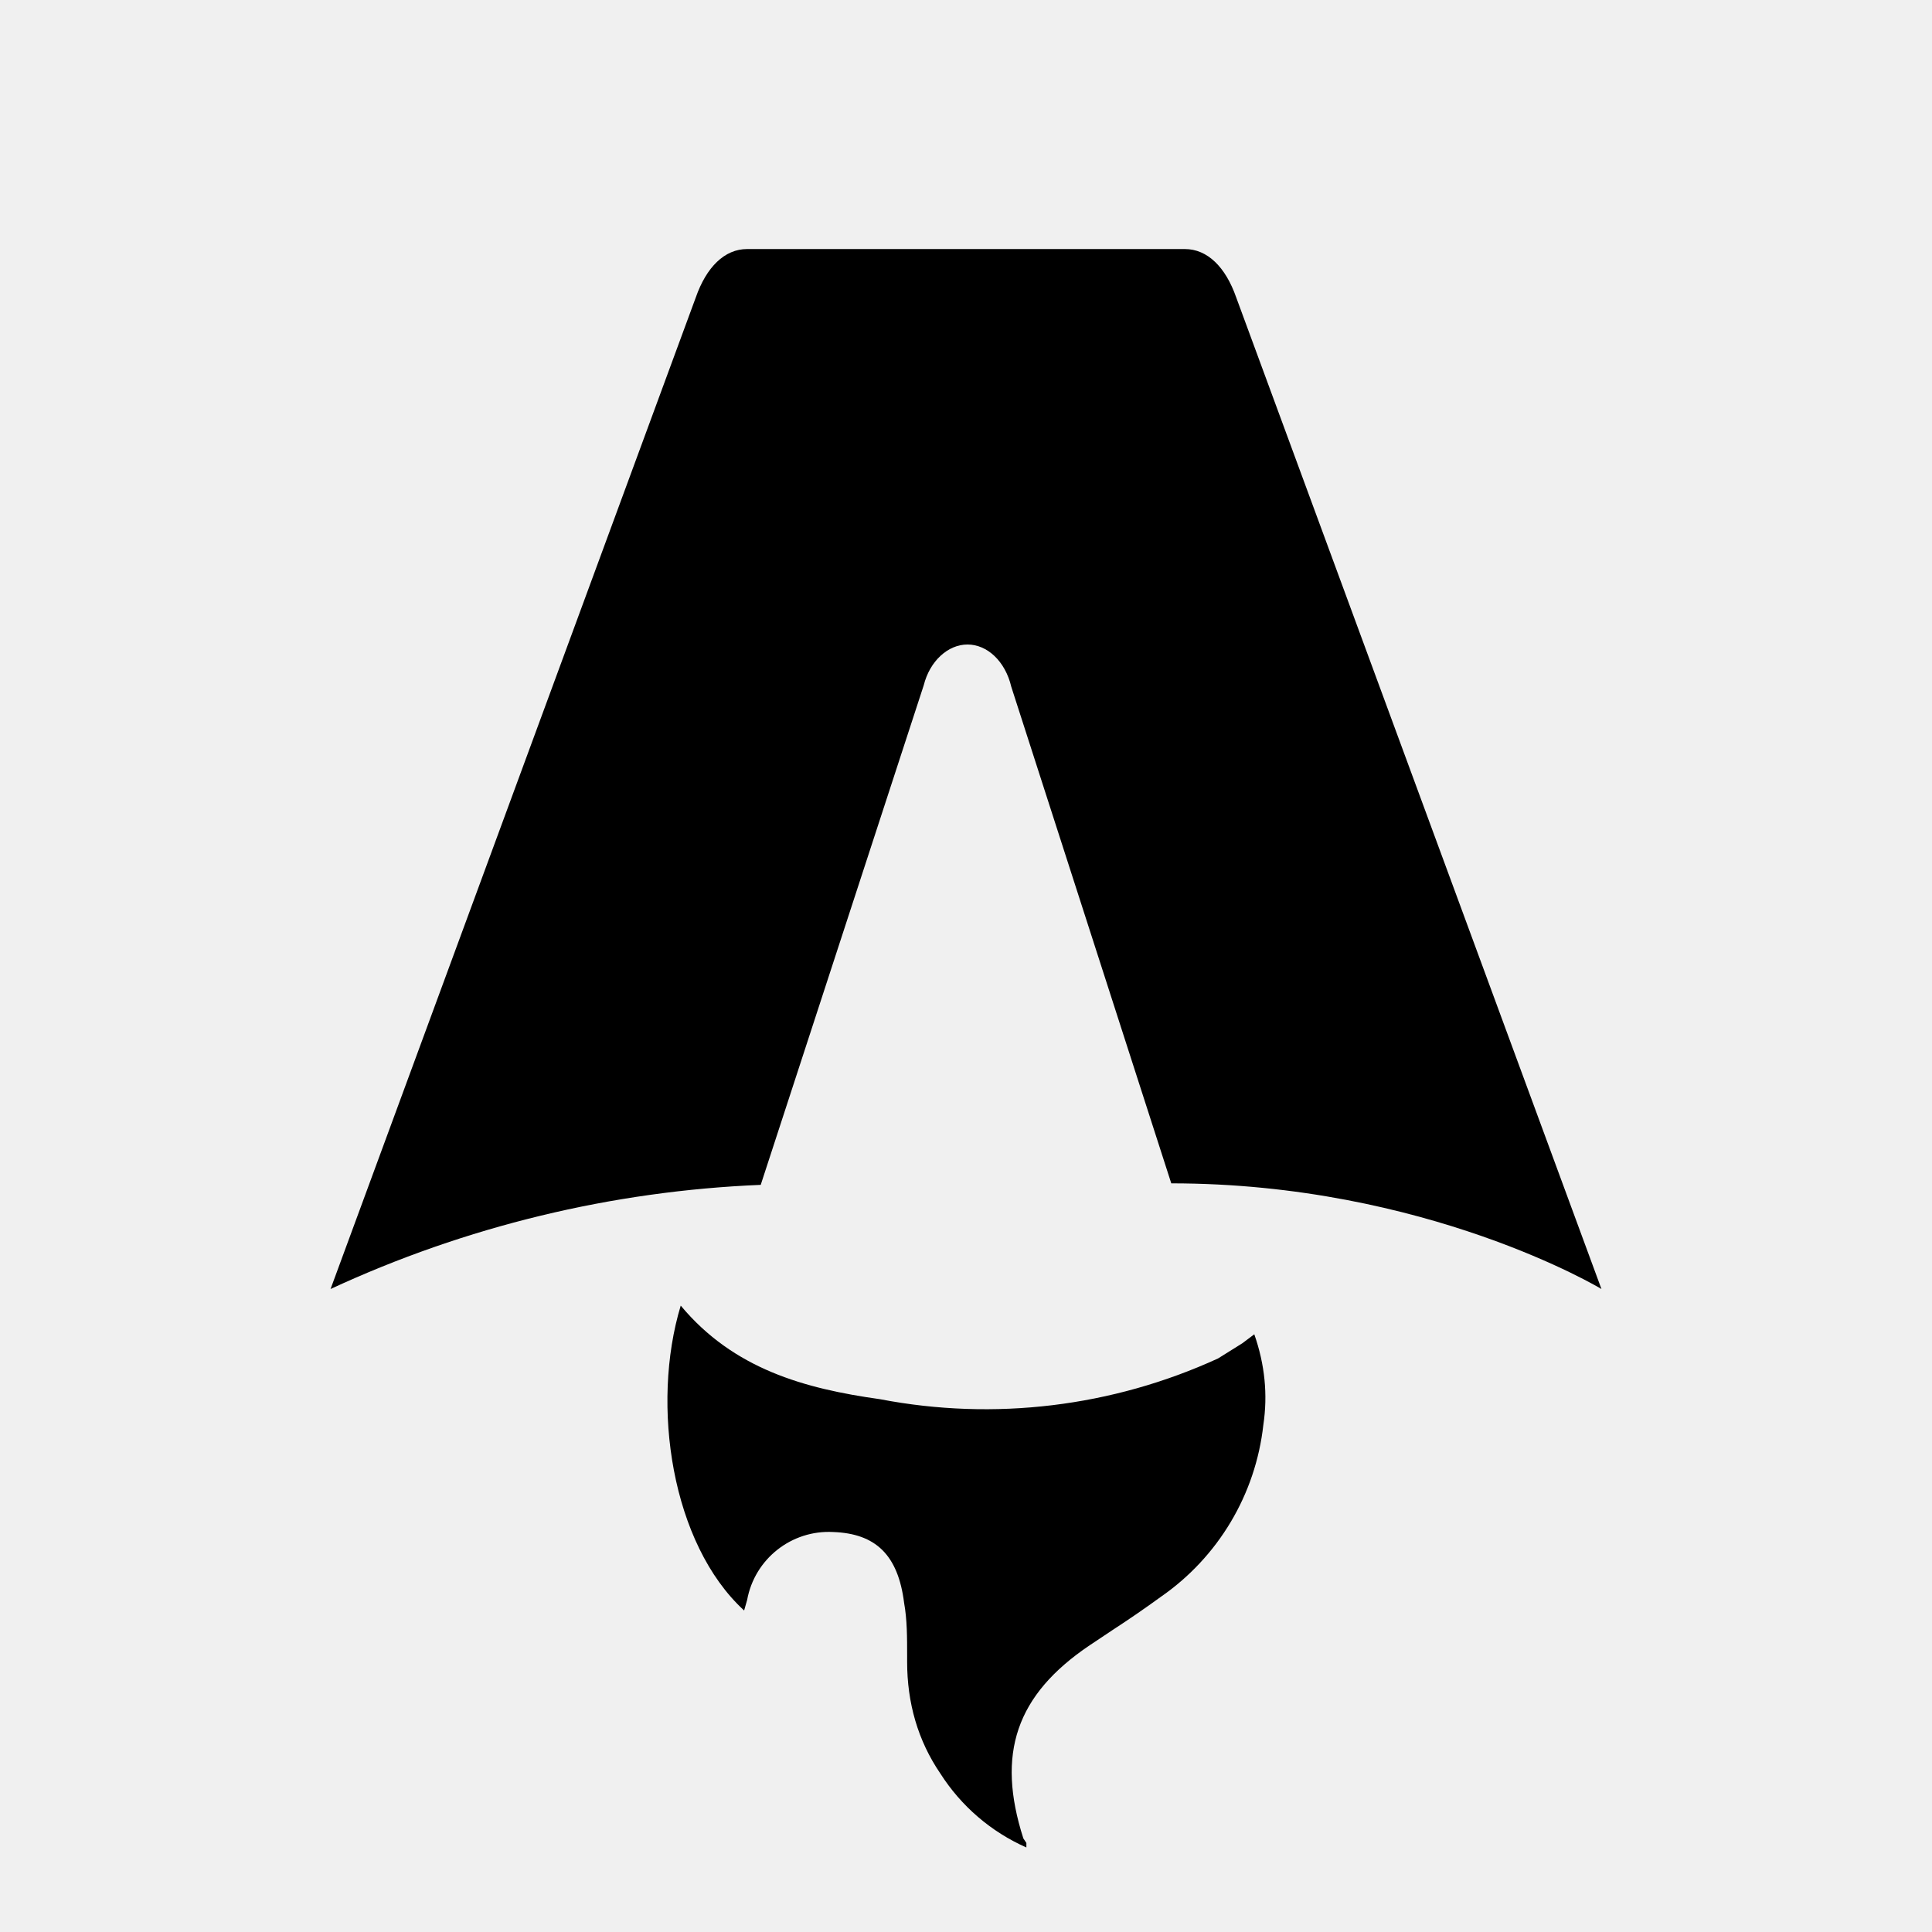
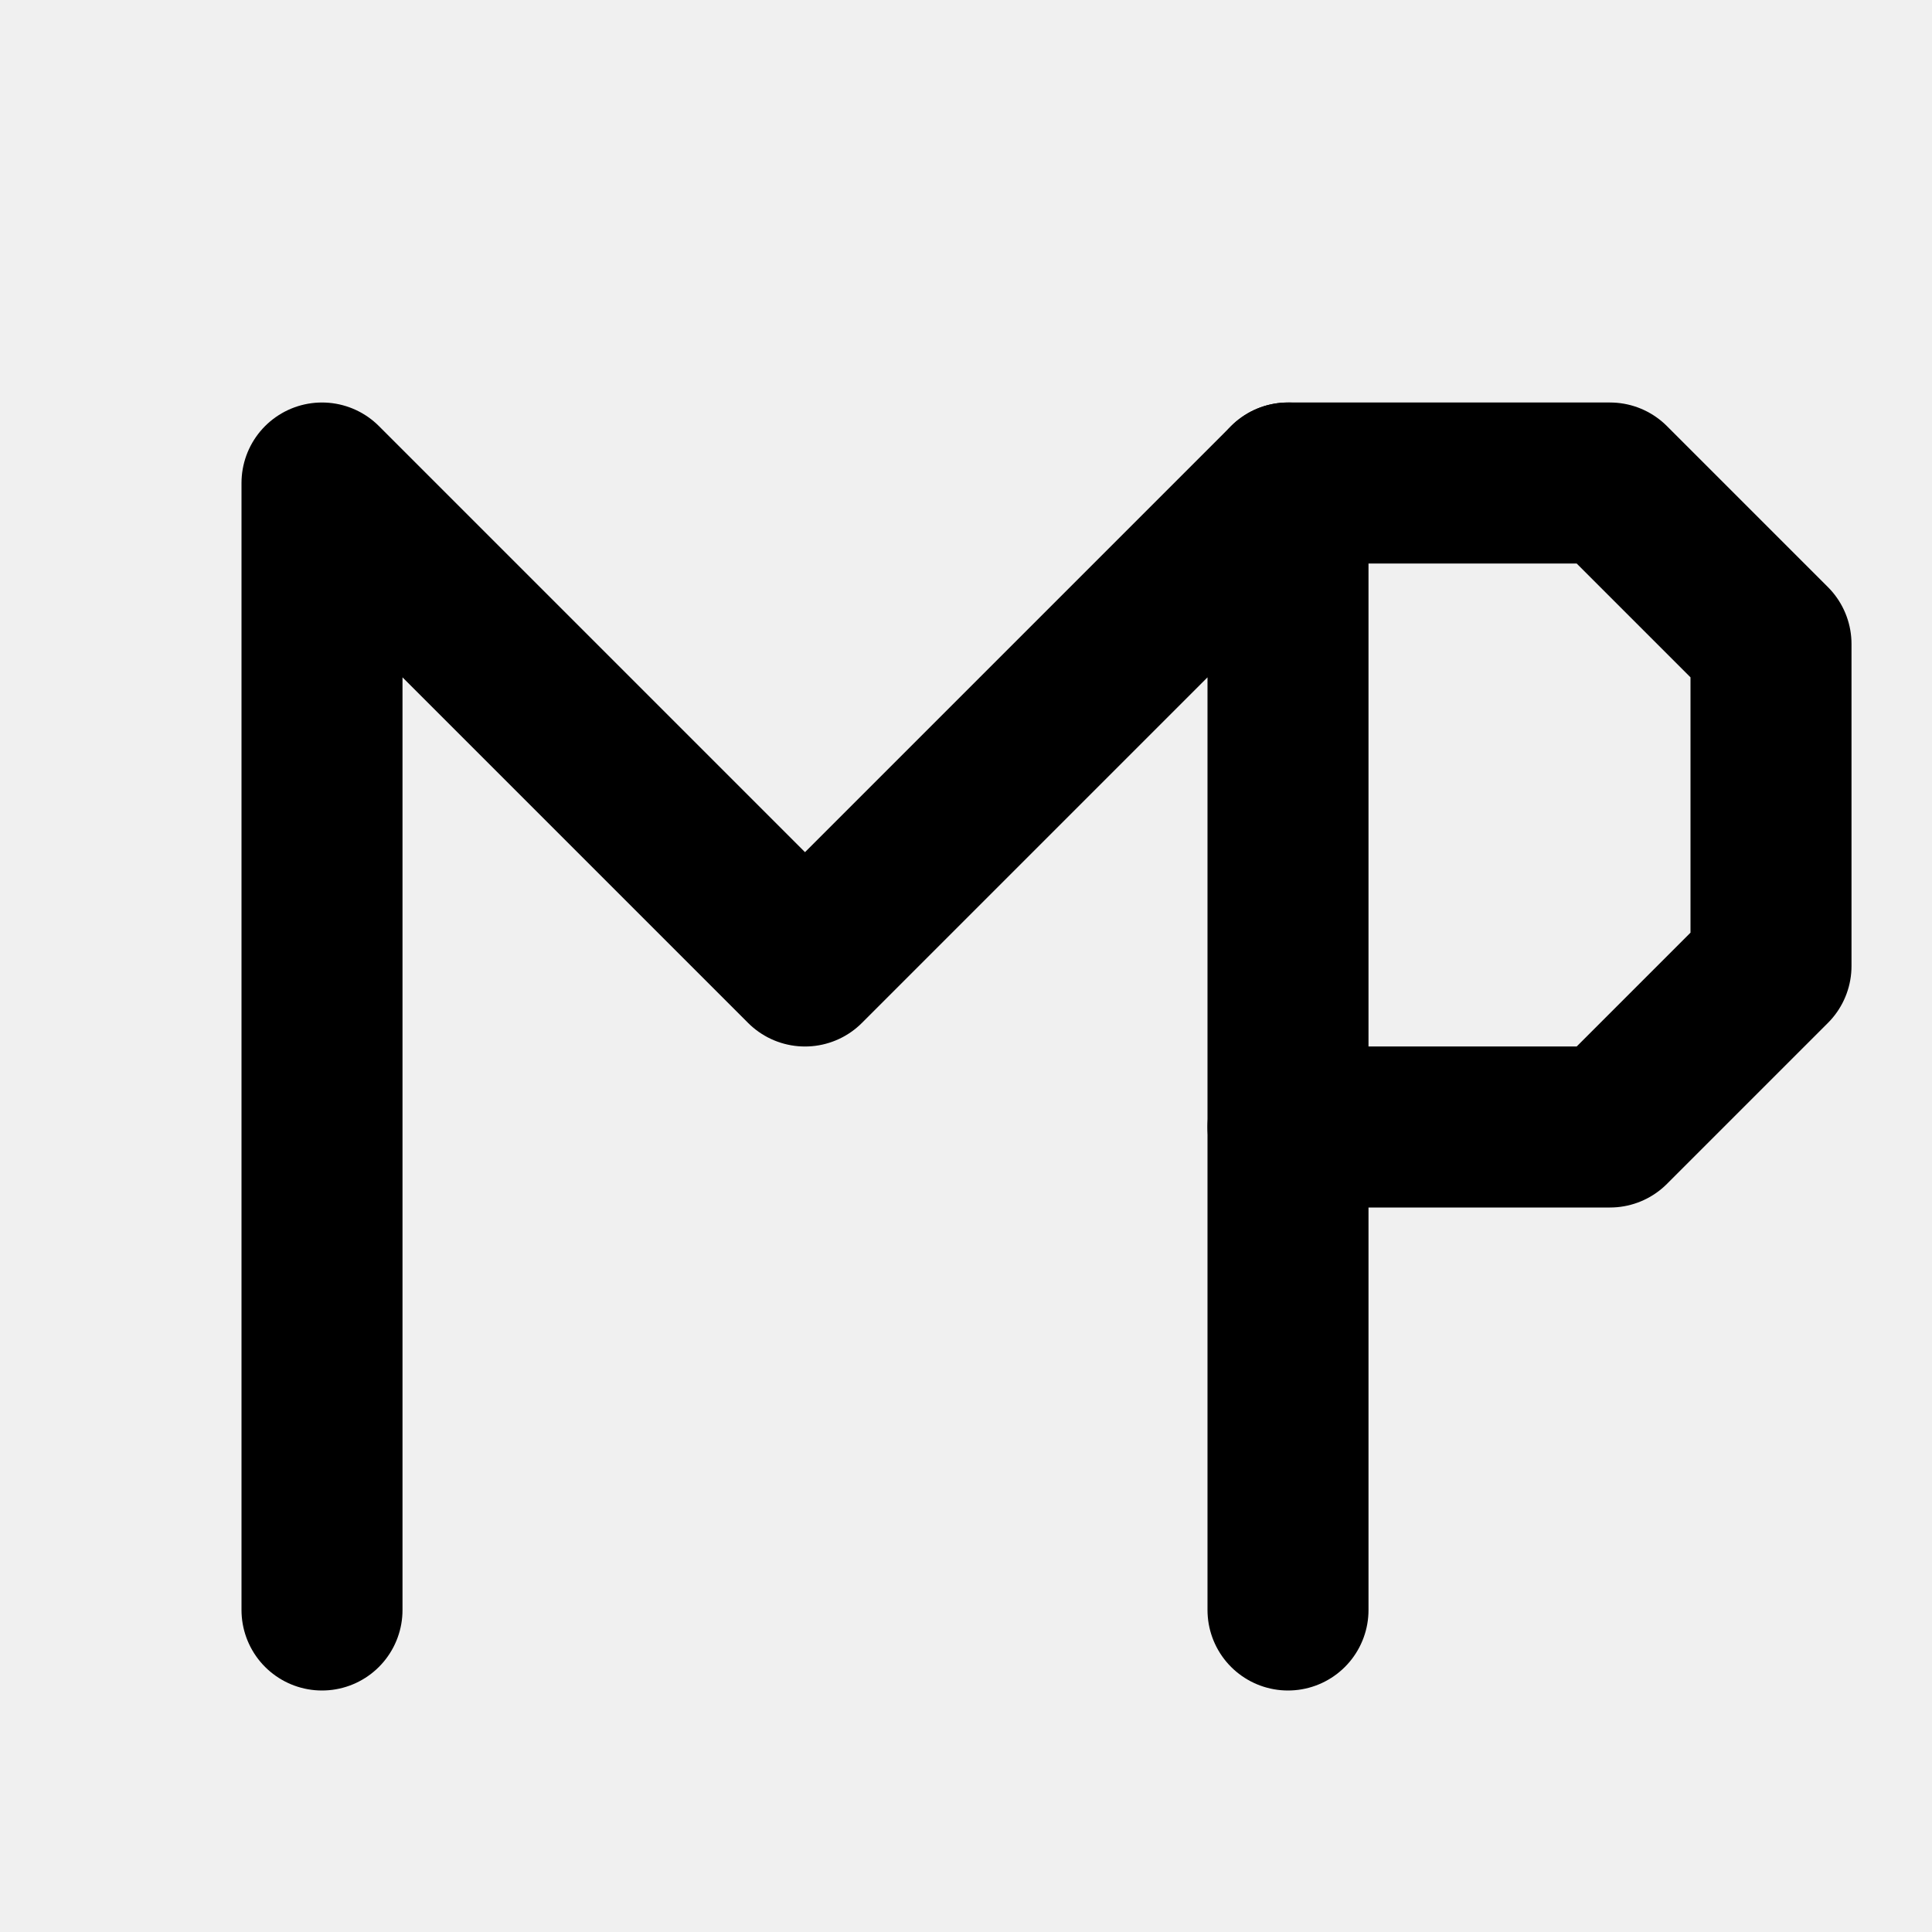
- <svg xmlns="http://www.w3.org/2000/svg" fill="none" viewBox="0 0 128 128">
-   <path d="M50.4 78.5a75.1 75.1 0 0 0-28.5 6.9l24.2-65.7c.7-2 1.9-3.2 3.4-3.2h29c1.5 0 2.7 1.2 3.4 3.2l24.2 65.7s-11.6-7-28.5-7L67 45.5c-.4-1.7-1.6-2.8-2.9-2.8-1.3 0-2.5 1.1-2.9 2.7L50.4 78.5Zm-1.1 28.2Zm-4.2-20.2c-2 6.6-.6 15.8 4.2 20.2a17.5 17.5 0 0 1 .2-.7 5.5 5.5 0 0 1 5.7-4.5c2.8.1 4.3 1.5 4.7 4.7.2 1.1.2 2.3.2 3.5v.4c0 2.7.7 5.2 2.2 7.4a13 13 0 0 0 5.7 4.9v-.3l-.2-.3c-1.8-5.6-.5-9.5 4.4-12.8l1.5-1a73 73 0 0 0 3.2-2.2 16 16 0 0 0 6.8-11.4c.3-2 .1-4-.6-6l-.8.6-1.6 1a37 37 0 0 1-22.4 2.7c-5-.7-9.7-2-13.2-6.2Z" />
-   <style>
-         path { fill: #000; }
-         @media (prefers-color-scheme: dark) {
-             path { fill: #FFF; }
-         }
-     </style>
+ <svg xmlns="http://www.w3.org/2000/svg" class="nav-logo-svg" width="28" height="28" viewBox="0 0 24 24" fill="none" stroke="currentColor" stroke-width="2" stroke-linecap="round" stroke-linejoin="round">
+   <path d="M4 20V6l6 6 6-6v14" />
+   <path d="M16 6h4l2 2v4l-2 2h-4" />
</svg>
